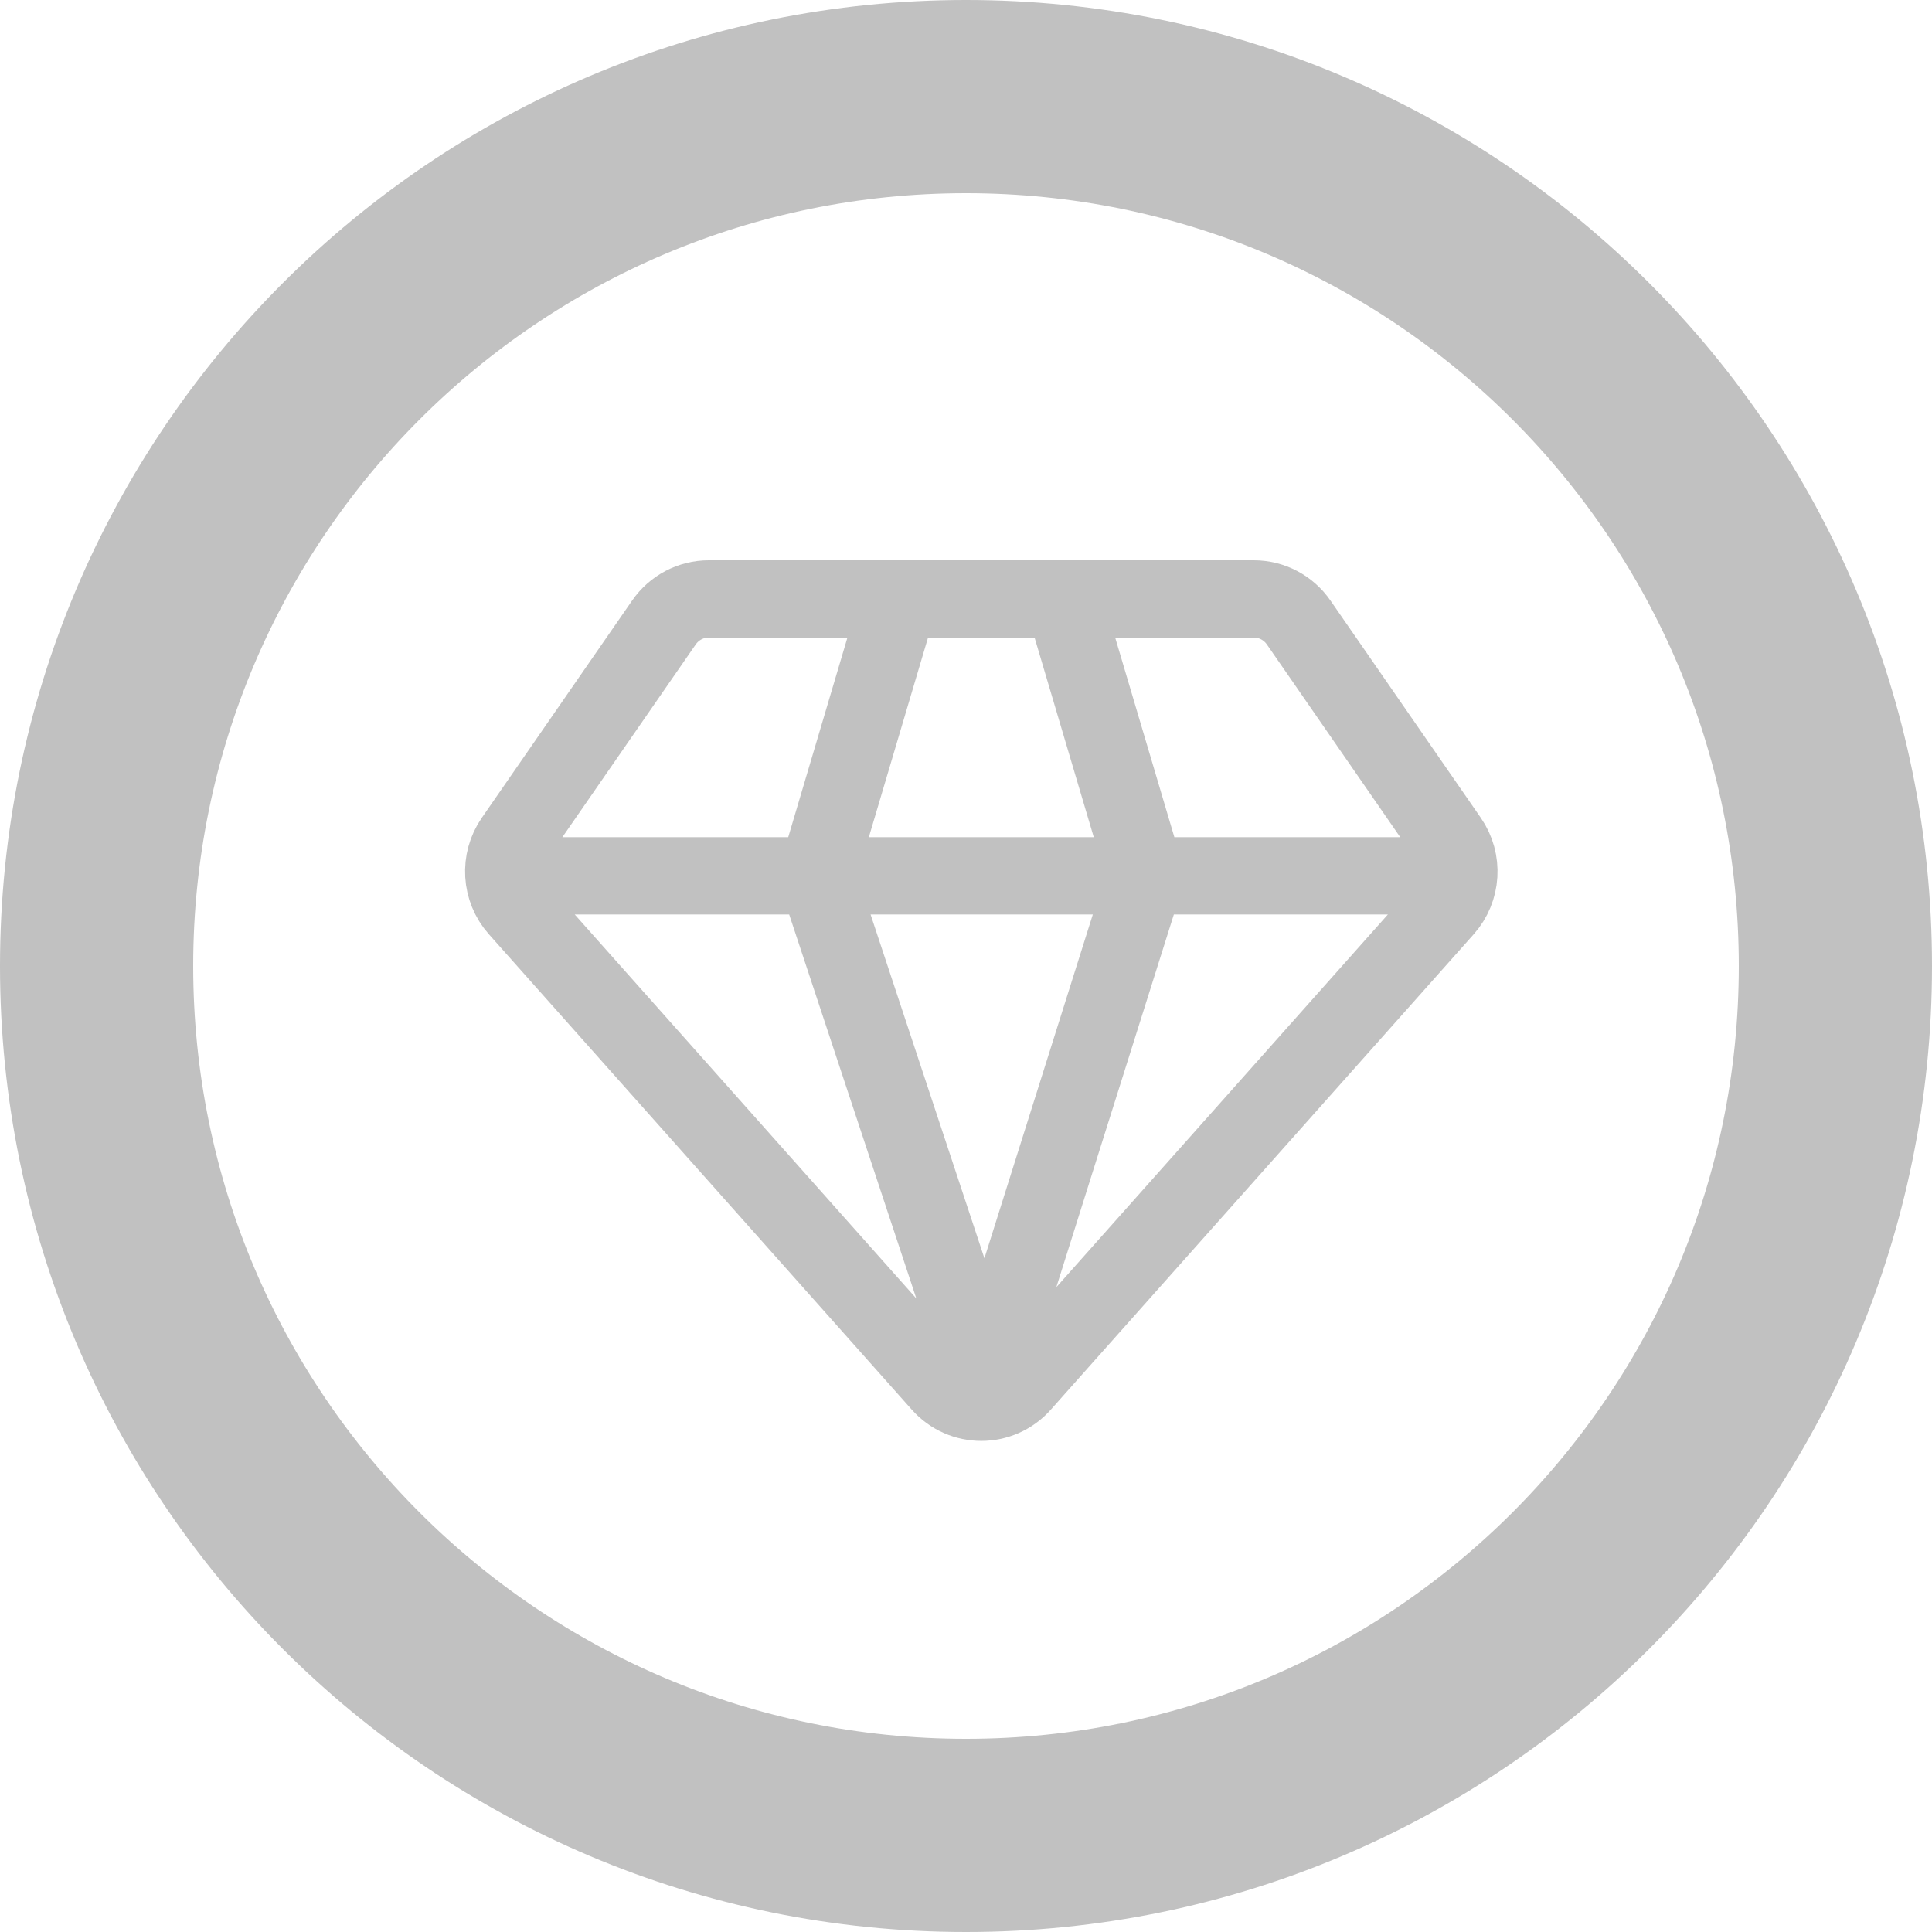
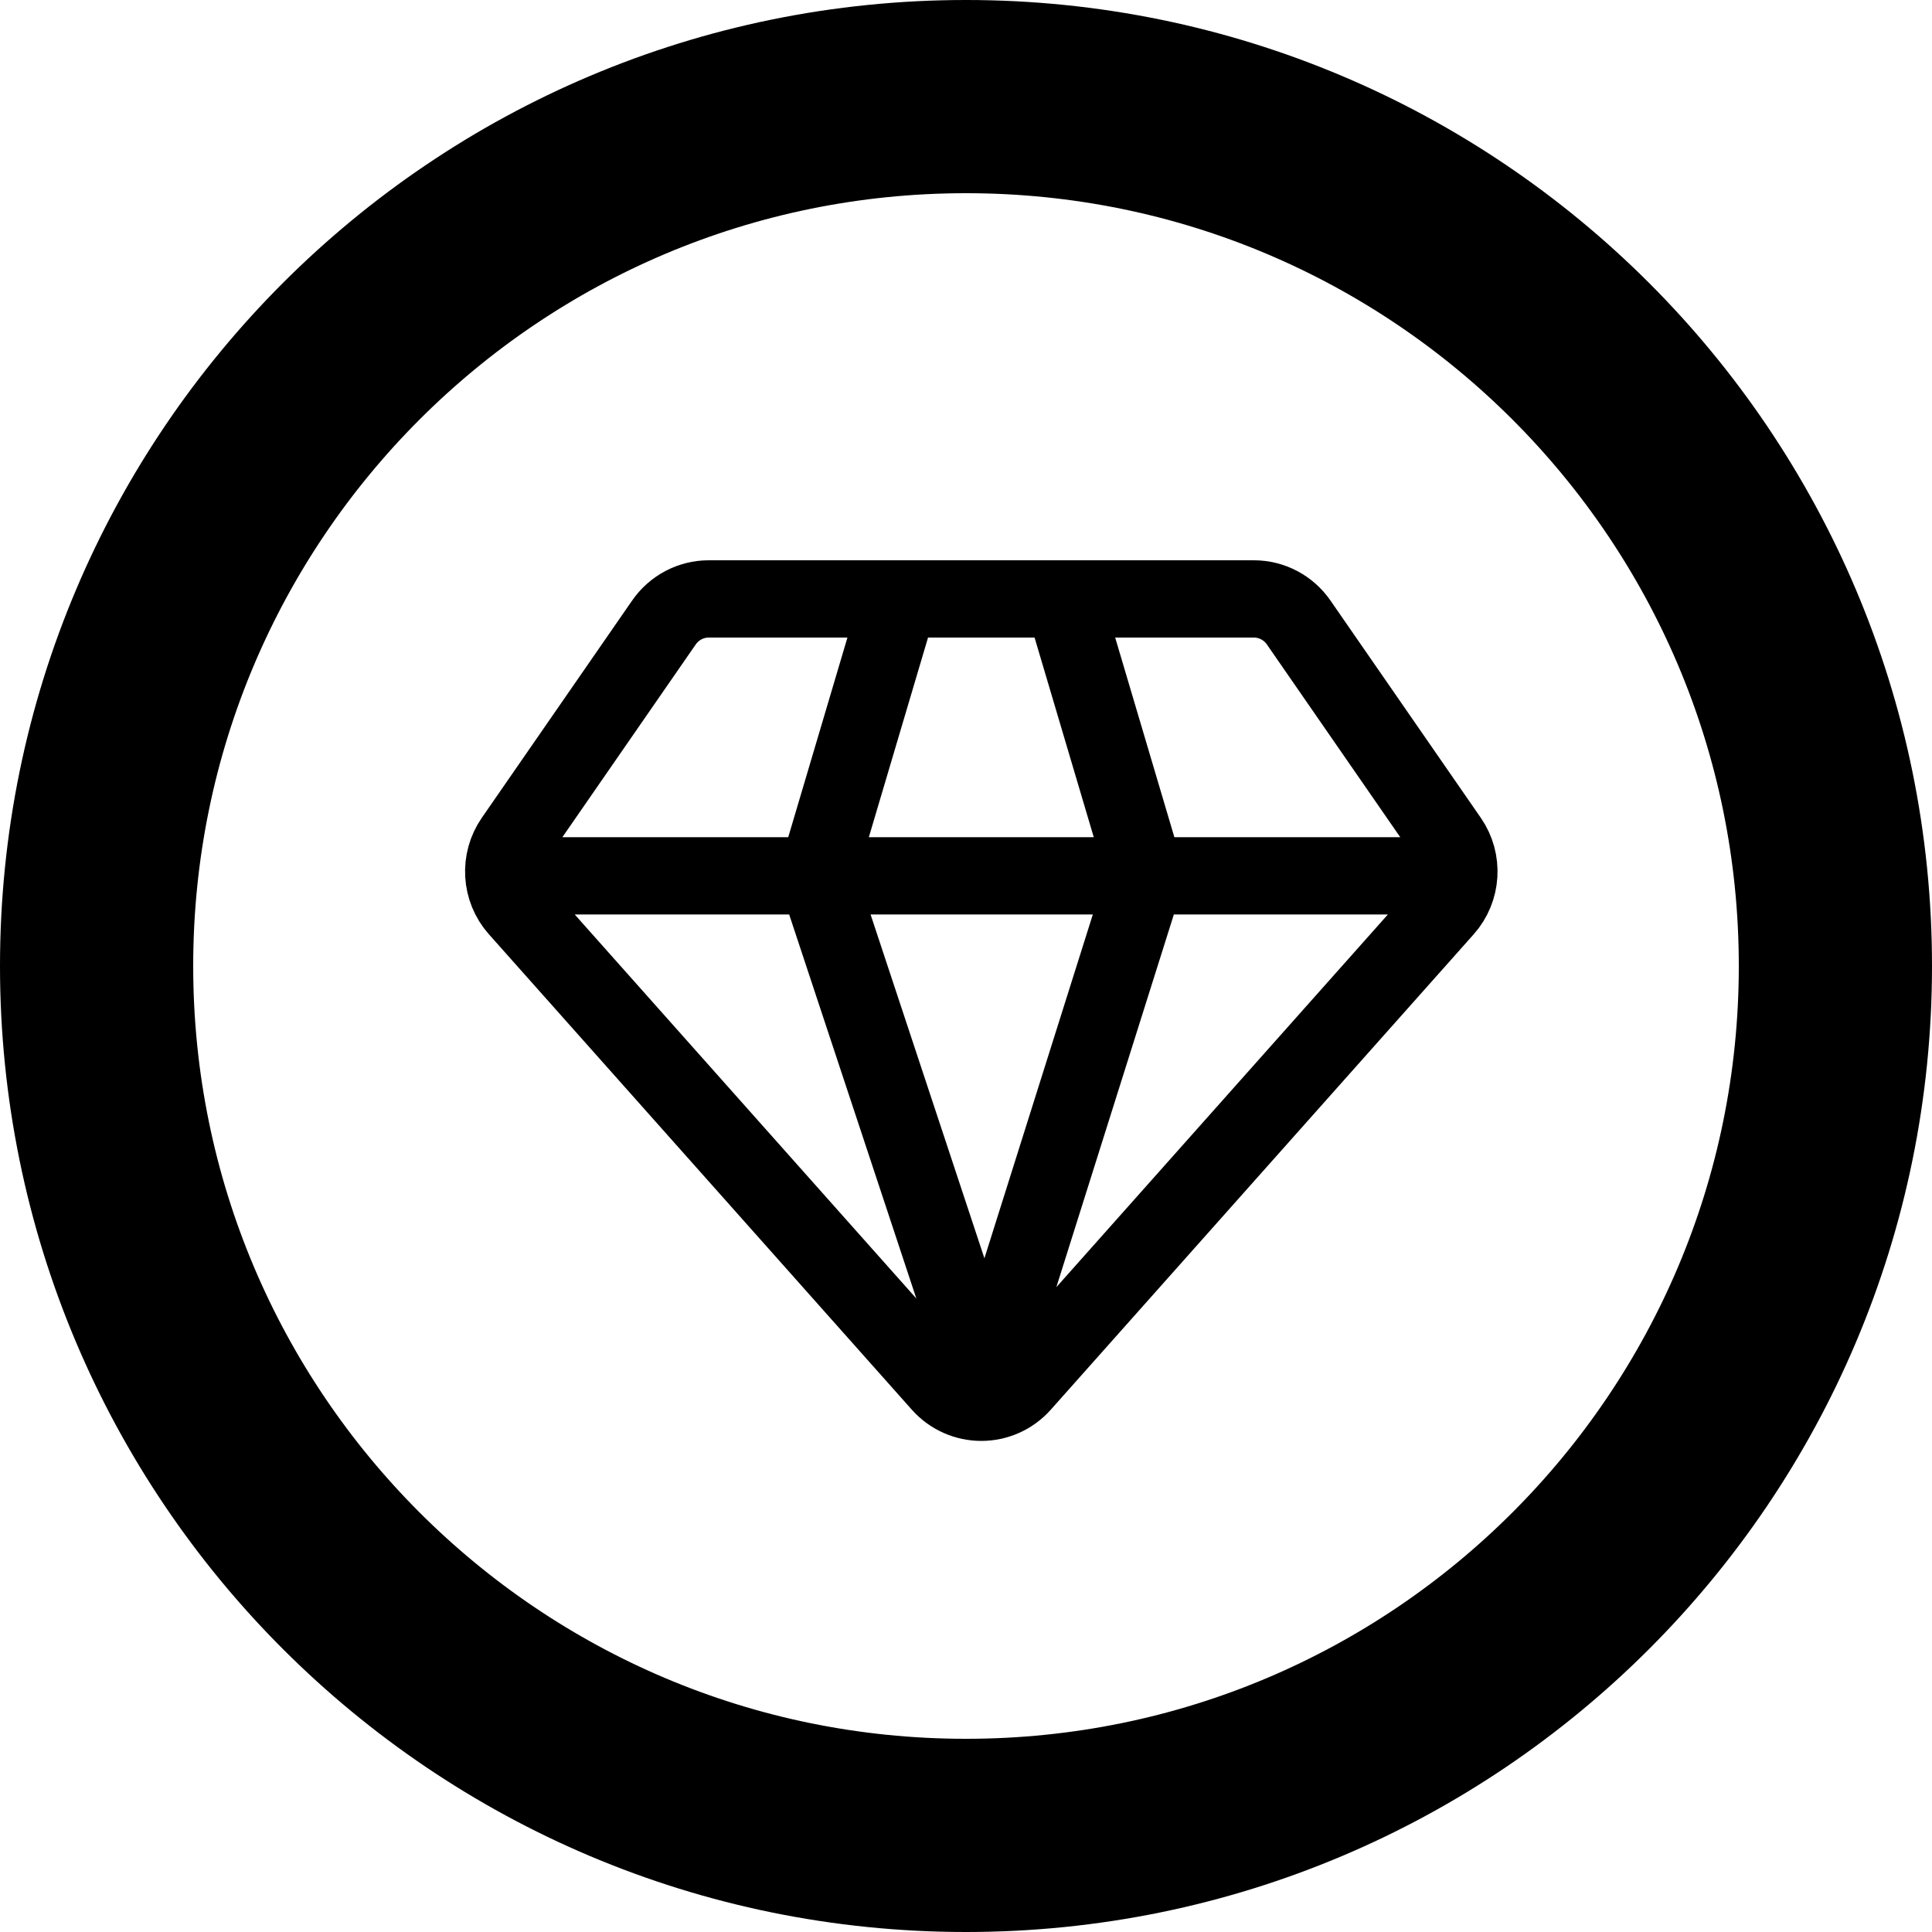
<svg xmlns="http://www.w3.org/2000/svg" width="100" height="100" viewBox="0 0 100 100" fill="none">
-   <path d="M5 50C5 25.147 25.147 5 50 5C74.853 5 95 25.147 95 50C95 74.853 74.853 95 50 95C25.147 95 5 74.853 5 50Z" stroke="#C1C1C1" stroke-width="10" />
-   <path d="M76.292 45.333H25.292M46.542 31L42.292 45.333L51 71.632L59.292 45.333L55.042 31M26.799 47.028L48.686 71.632C49.811 72.898 51.773 72.898 52.898 71.632L74.785 47.028C75.667 46.036 75.757 44.559 75 43.466L67.221 32.223C66.691 31.456 65.825 31 64.9 31H36.684C35.759 31 34.893 31.456 34.363 32.223L26.584 43.466C25.828 44.559 25.917 46.036 26.799 47.028Z" stroke="#C1C1C1" stroke-width="4" stroke-linejoin="bevel" />
+   <path d="M5 50C5 25.147 25.147 5 50 5C74.853 5 95 25.147 95 50C95 74.853 74.853 95 50 95C25.147 95 5 74.853 5 50Z" stroke="#000" stroke-width="10" />
+   <path d="M76.292 45.333H25.292M46.542 31L42.292 45.333L51 71.632L59.292 45.333L55.042 31M26.799 47.028L48.686 71.632C49.811 72.898 51.773 72.898 52.898 71.632L74.785 47.028C75.667 46.036 75.757 44.559 75 43.466L67.221 32.223C66.691 31.456 65.825 31 64.9 31H36.684C35.759 31 34.893 31.456 34.363 32.223L26.584 43.466C25.828 44.559 25.917 46.036 26.799 47.028Z" stroke="#000" stroke-width="4" stroke-linejoin="bevel" />
</svg>
